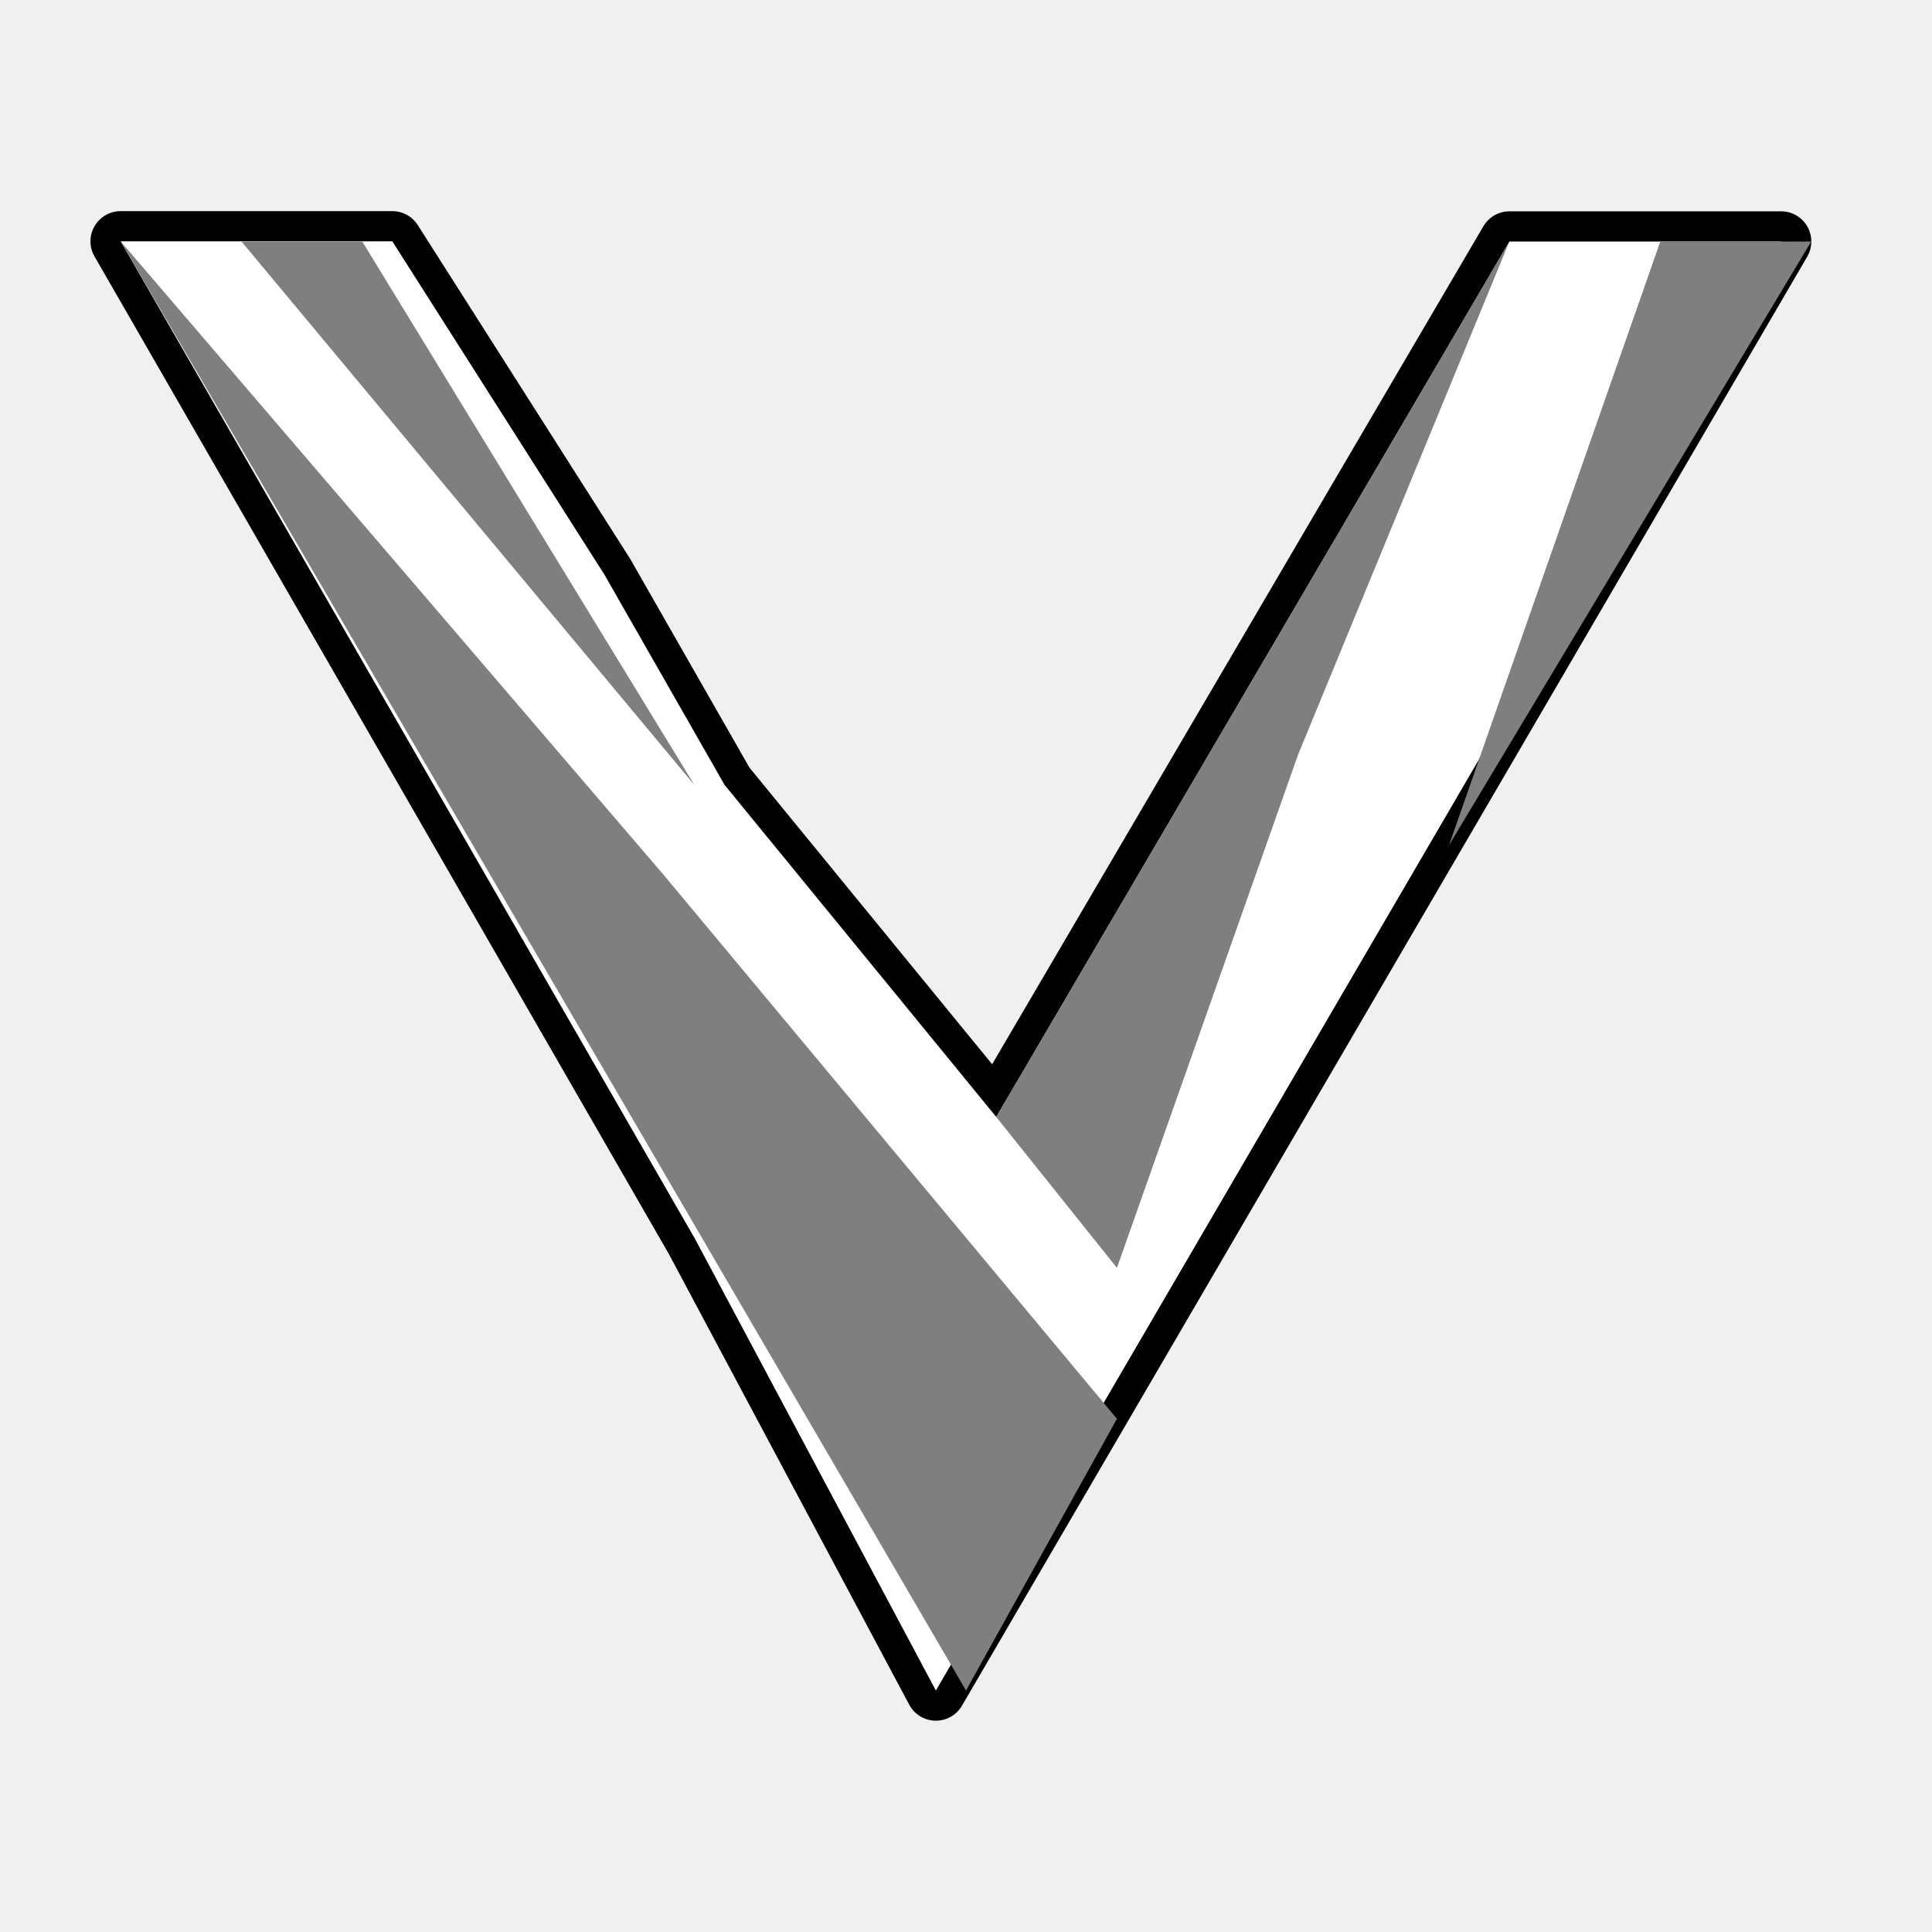
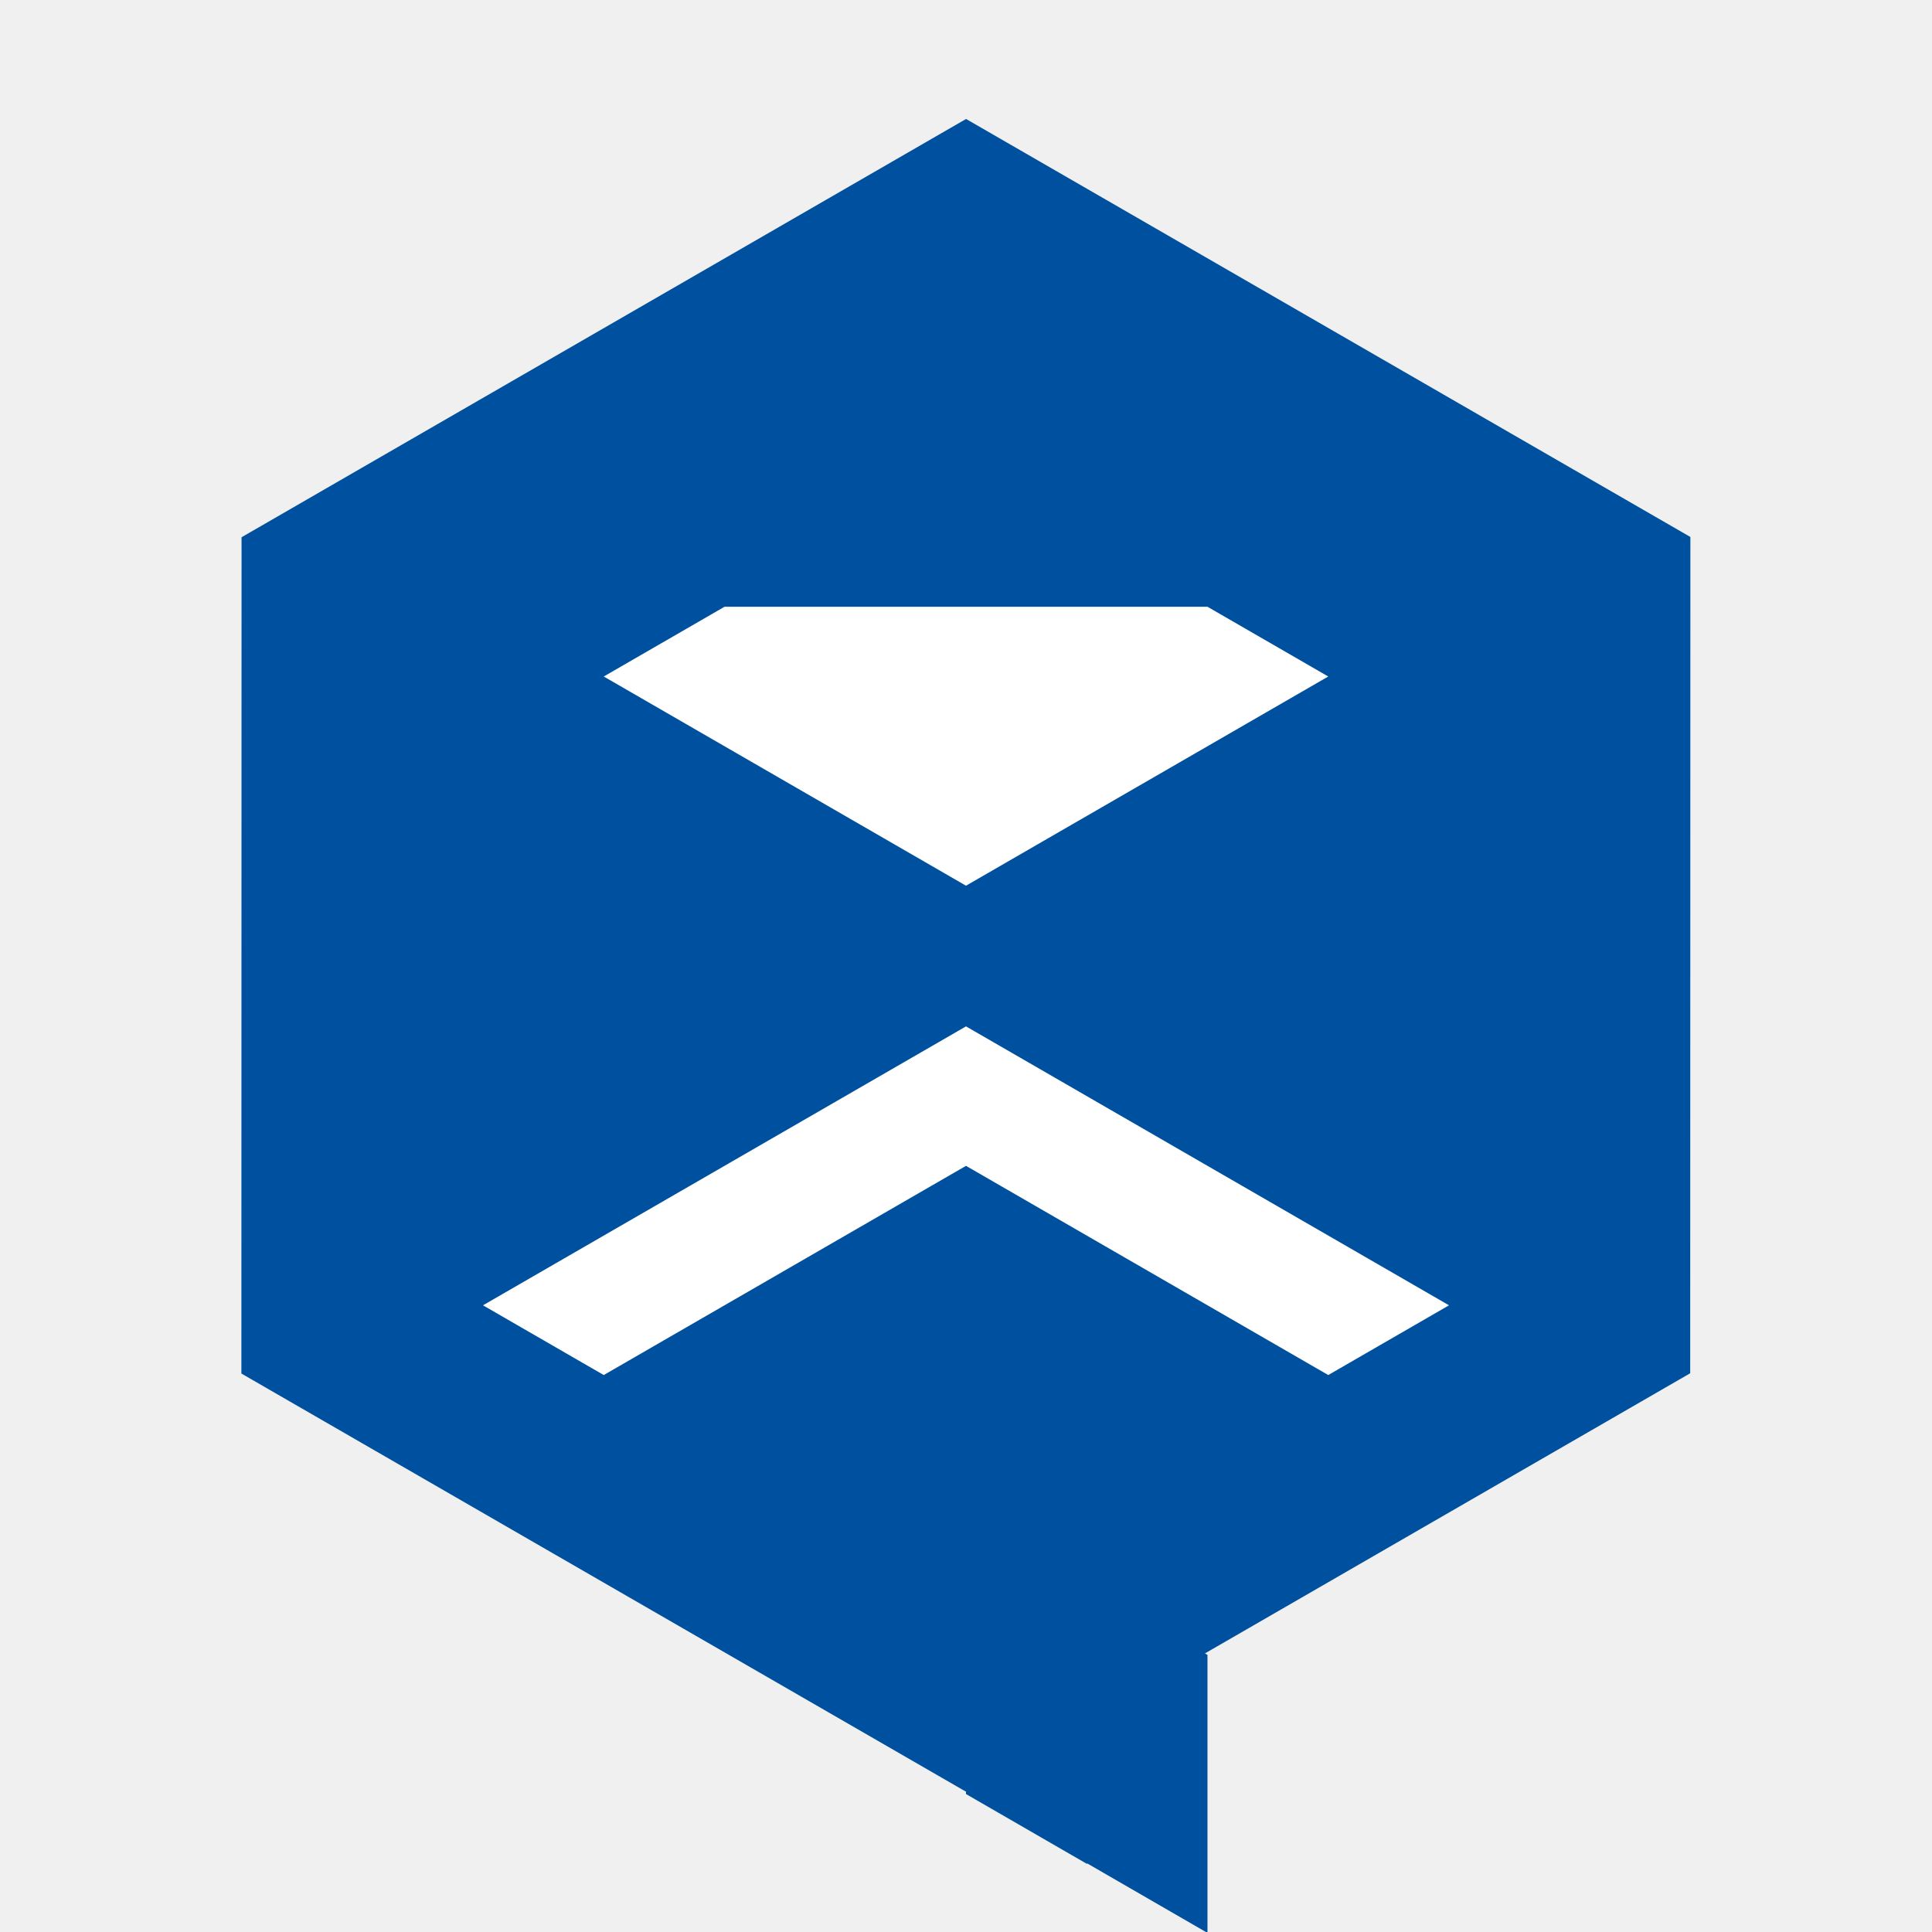
- <svg xmlns="http://www.w3.org/2000/svg" width="64" height="64" version="1.1">
-   <path d="m4 8 19 33h2e-3l8 15 28-48h-9l-17 29-9-11-4-7-6e-3 -6e-3 -7-11h-9z" fill="#fff" stroke="#000" stroke-linecap="square" stroke-linejoin="round" stroke-width="2" style="paint-order:stroke fill markers" />
-   <path d="m4 8 28 48 5-9-15-18zm4 0 15 18-11-18zm42 0-17 29 4 5 6-17zm5 0-7 20 12-20z" fill="#7f7f7f" style="paint-order:stroke fill markers" />
+ <svg xmlns="http://www.w3.org/2000/svg" width="64" height="64" version="1.1" viewBox="0 0 64 64">
+   <g>
+     <path transform="matrix(.75 -.433 .433 .75 -5.86 21.5)" d="m64 32-16 27.7h-32l-16-27.7 16-27.7h32z" fill="#0050a0" style="paint-order:stroke fill markers" />
+     <path d="m32 34-16 9.24 4 2.31 12-6.93 12 6.93 4-2.31z" fill="#fff" style="paint-order:stroke fill markers" />
+     <path d="m36 52.5-4 2.31v4.62l4 2.31 0.019-0.01 3.98 2.3v-9.21z" fill="#0050a0" style="paint-order:stroke fill markers" />
+     <path d="m24 20.1-4 2.31 12 6.93 12-6.93-4-2.31z" fill="#fff" style="paint-order:stroke fill markers" />
+   </g>
</svg>
